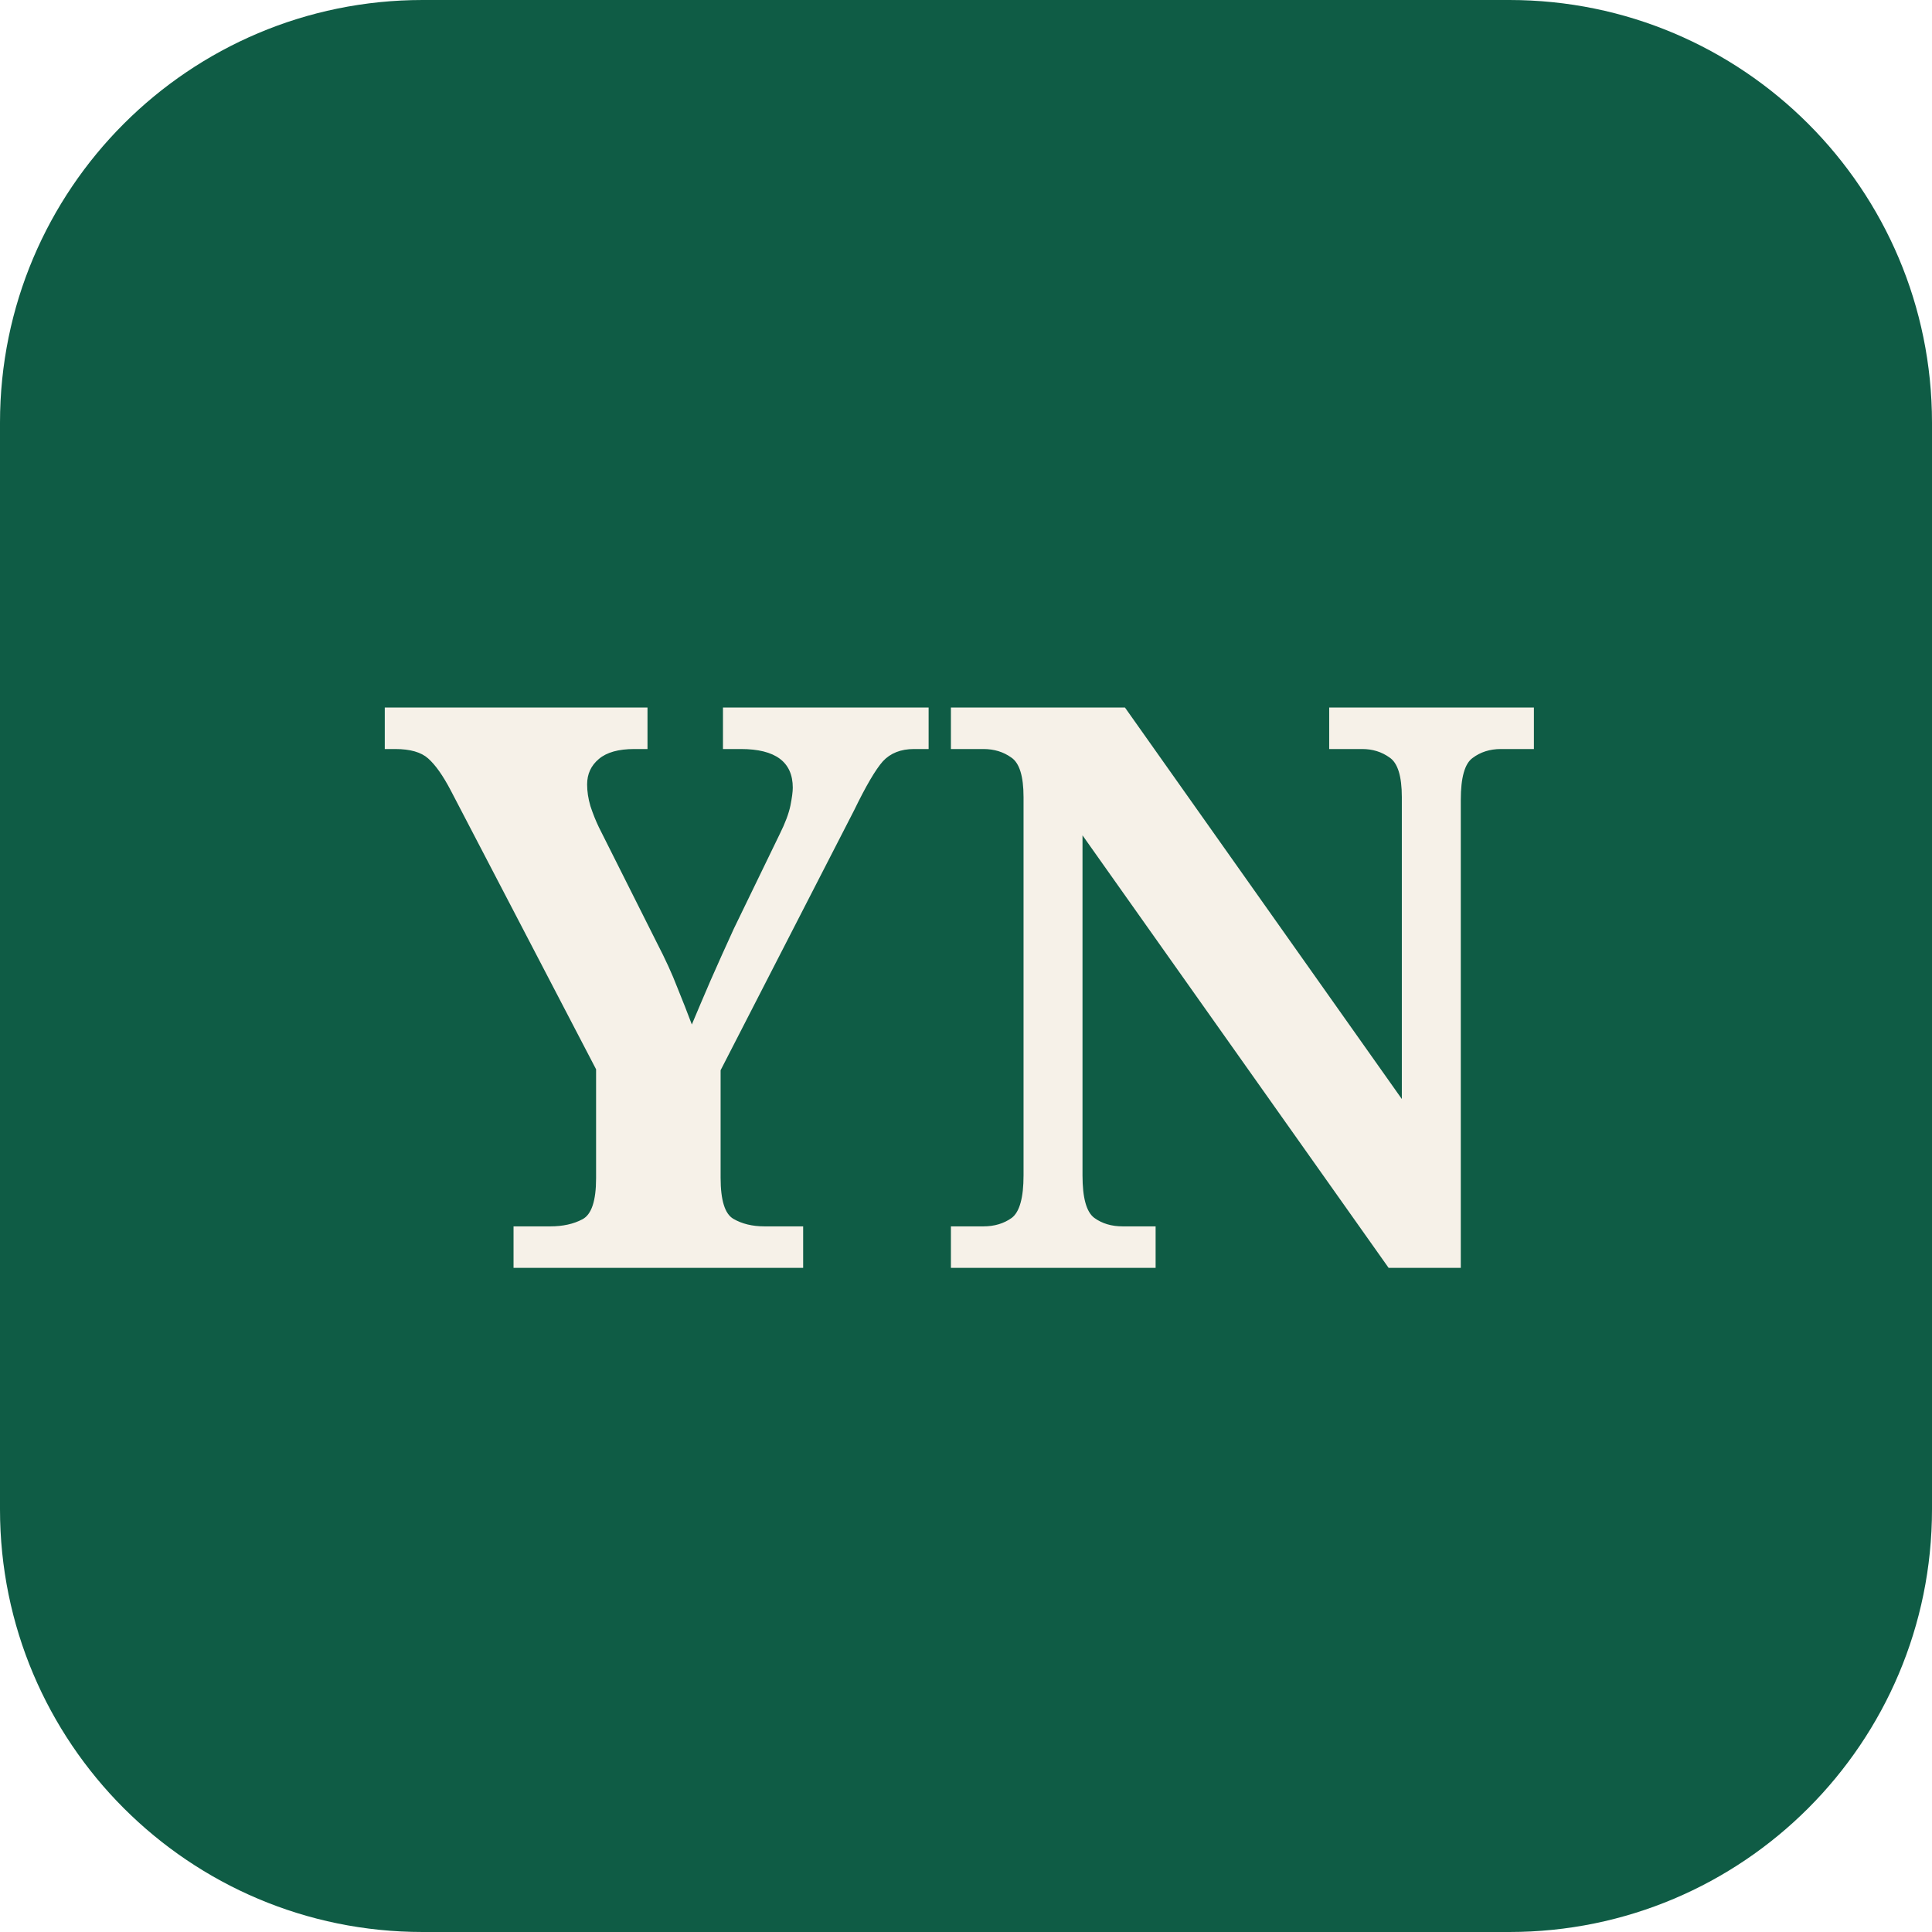
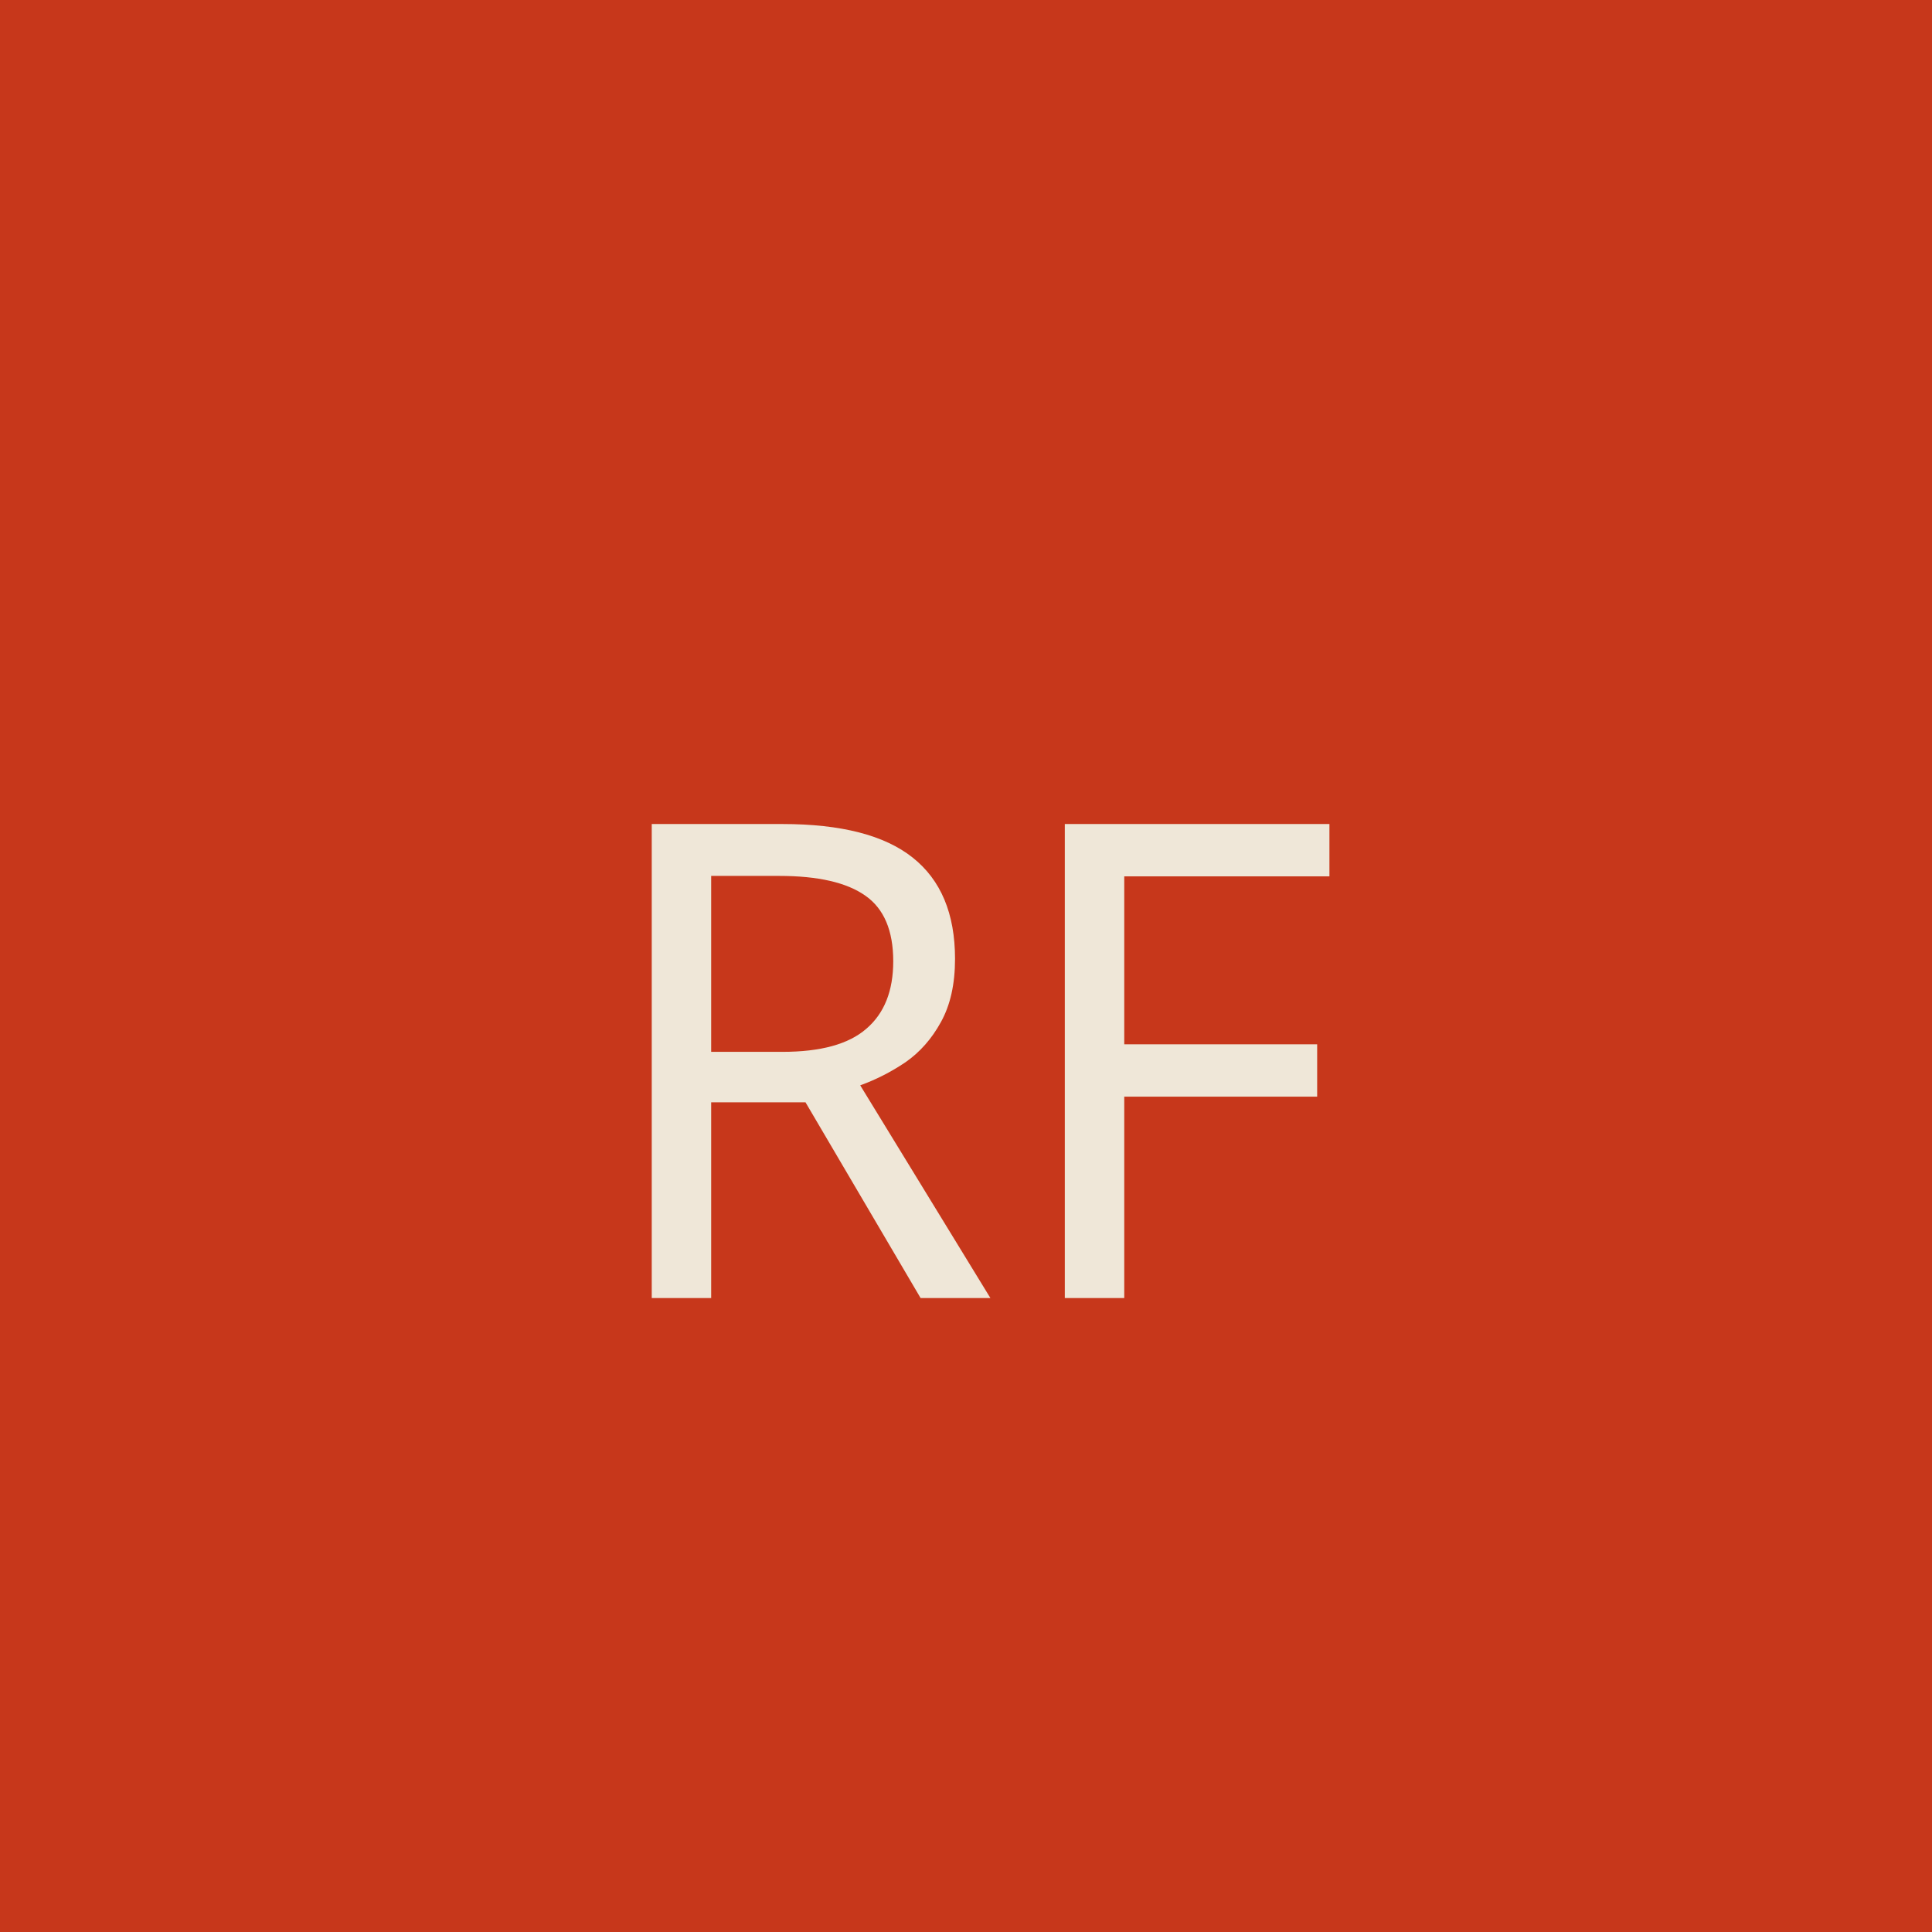
<svg xmlns="http://www.w3.org/2000/svg" viewBox="0 0 64 64" role="img" aria-label="Site icon">
-   <rect width="64" height="64" rx="14" fill="#0f5c45" />
-   <text x="32" y="42" text-anchor="middle" font-family="Georgia, serif" font-size="26" font-weight="700" fill="#f6f1e8">YN</text>
+   <rect width="64" height="64" fill="#c7371b" />
+   <text x="32" y="43" text-anchor="middle" font-family="Arial Black, sans-serif" font-size="22" fill="#efe7d8">RF</text>
</svg>
